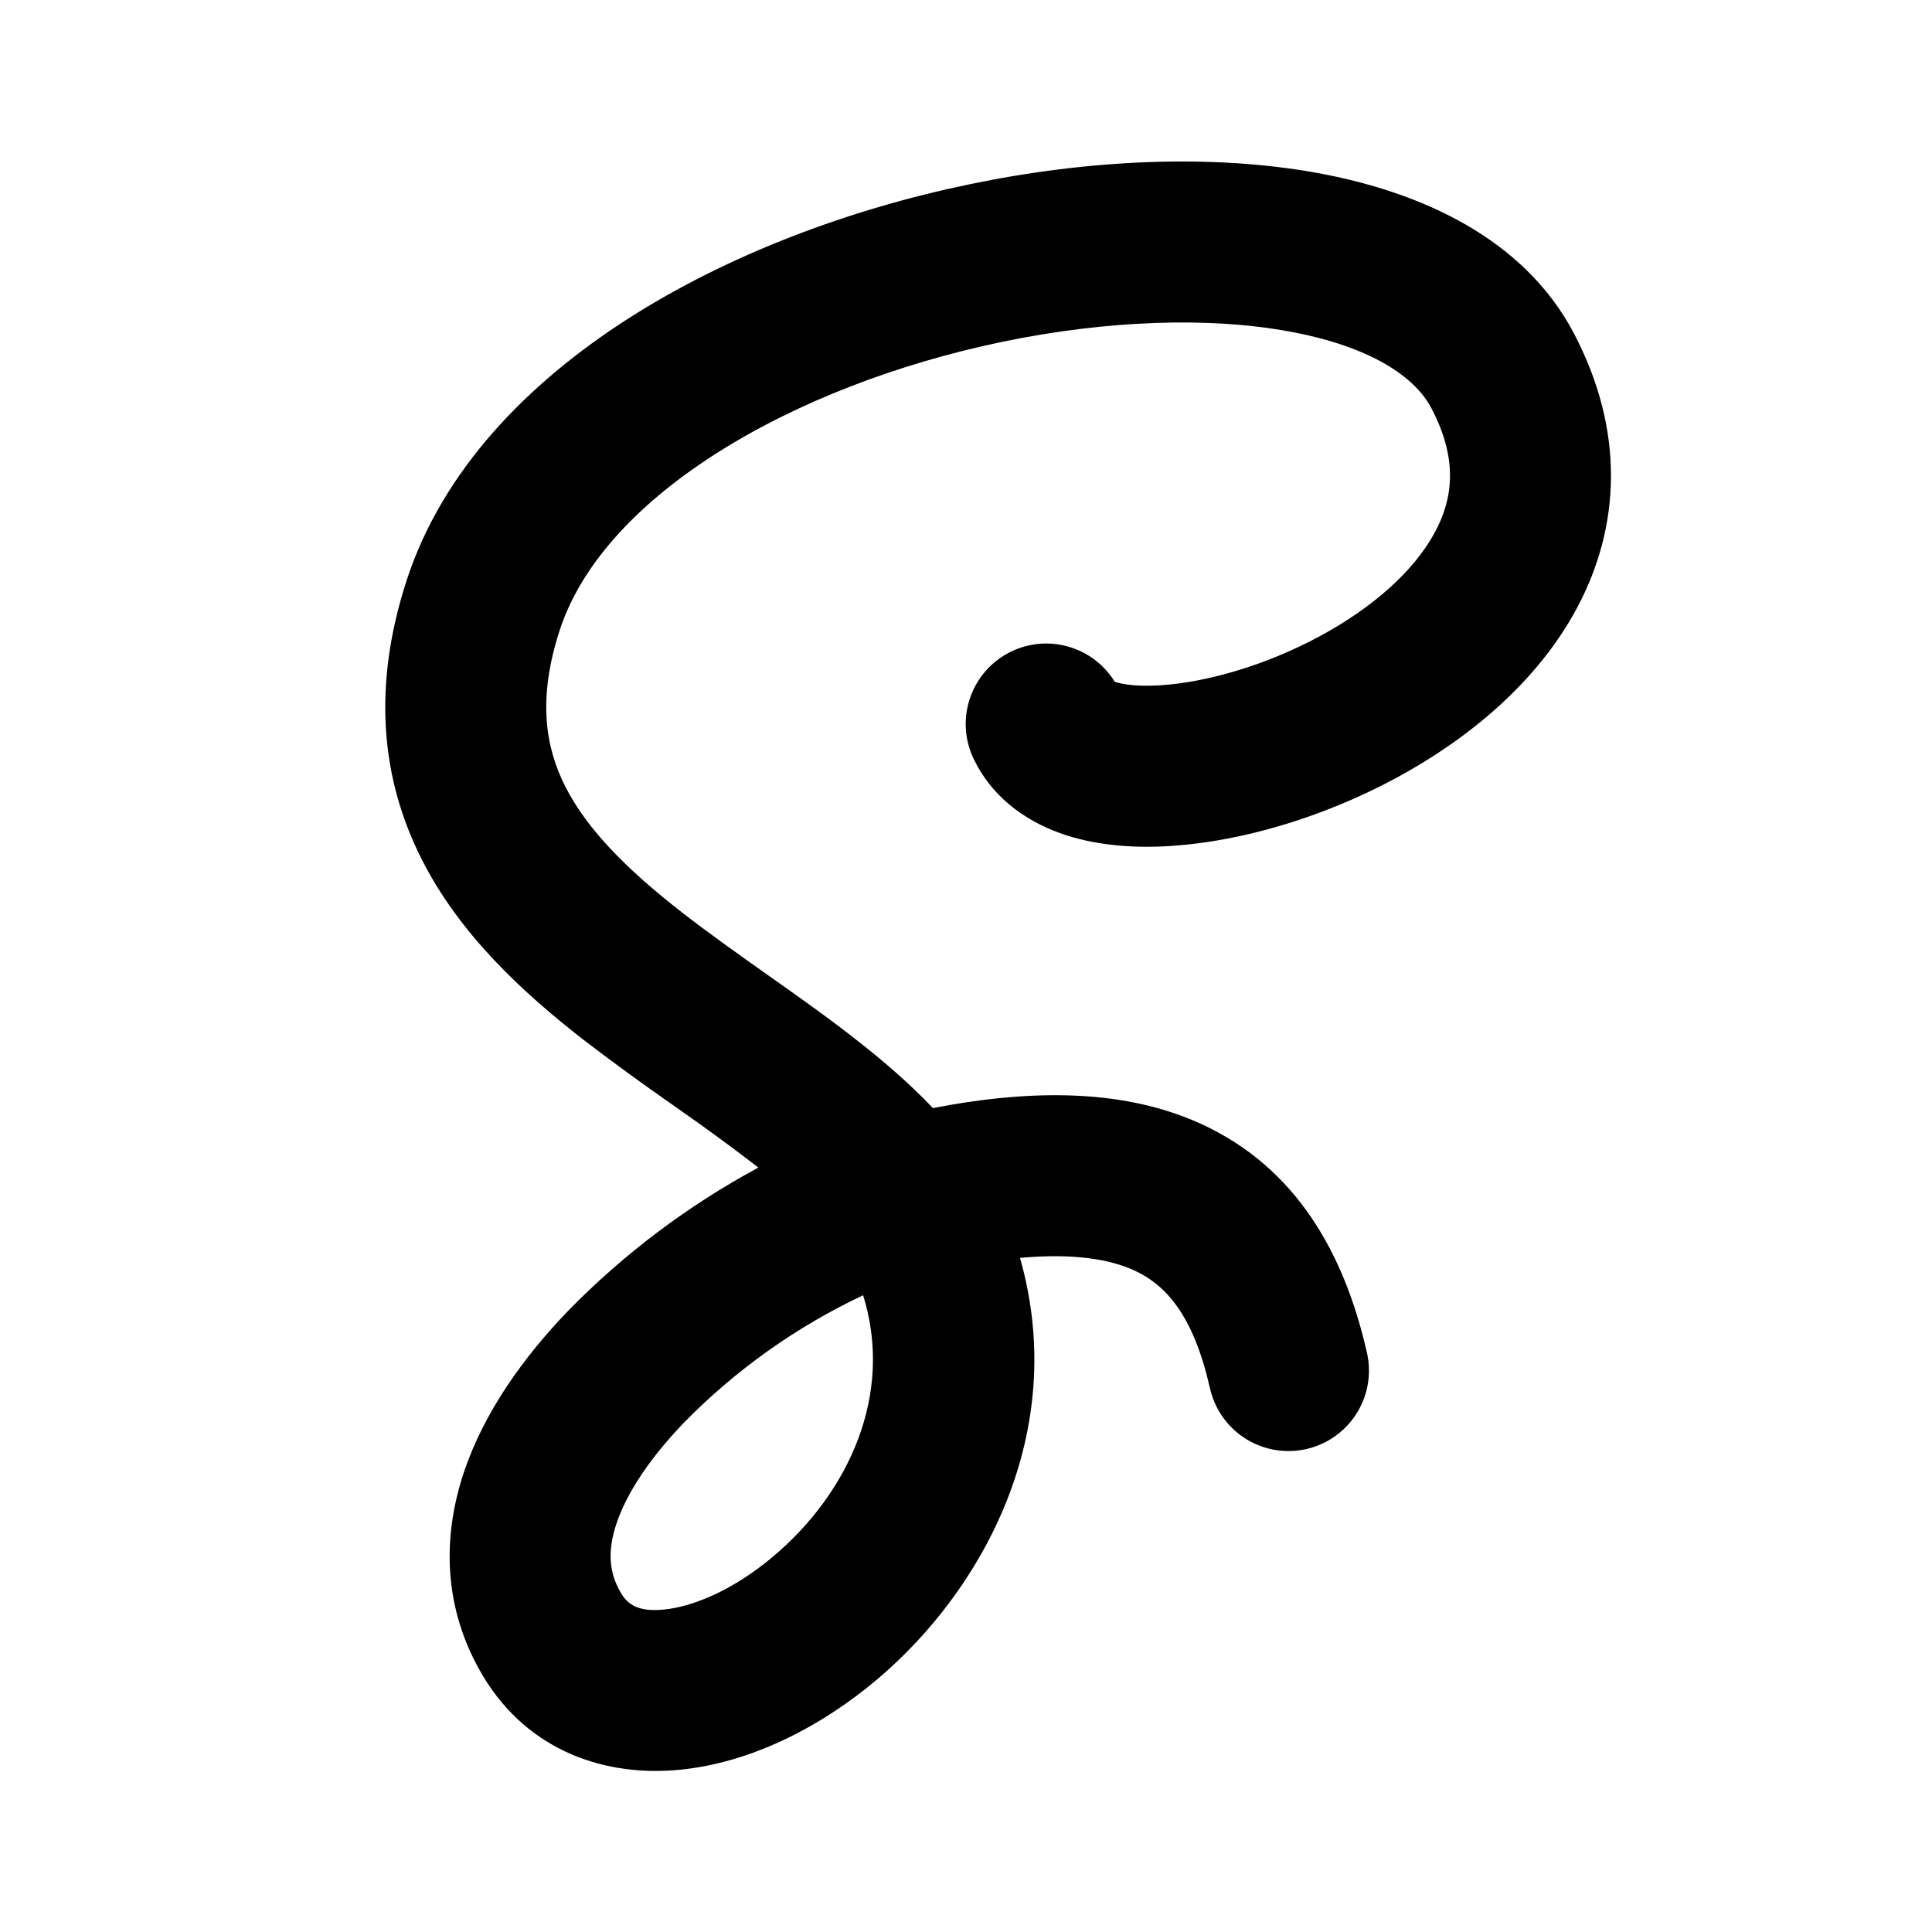
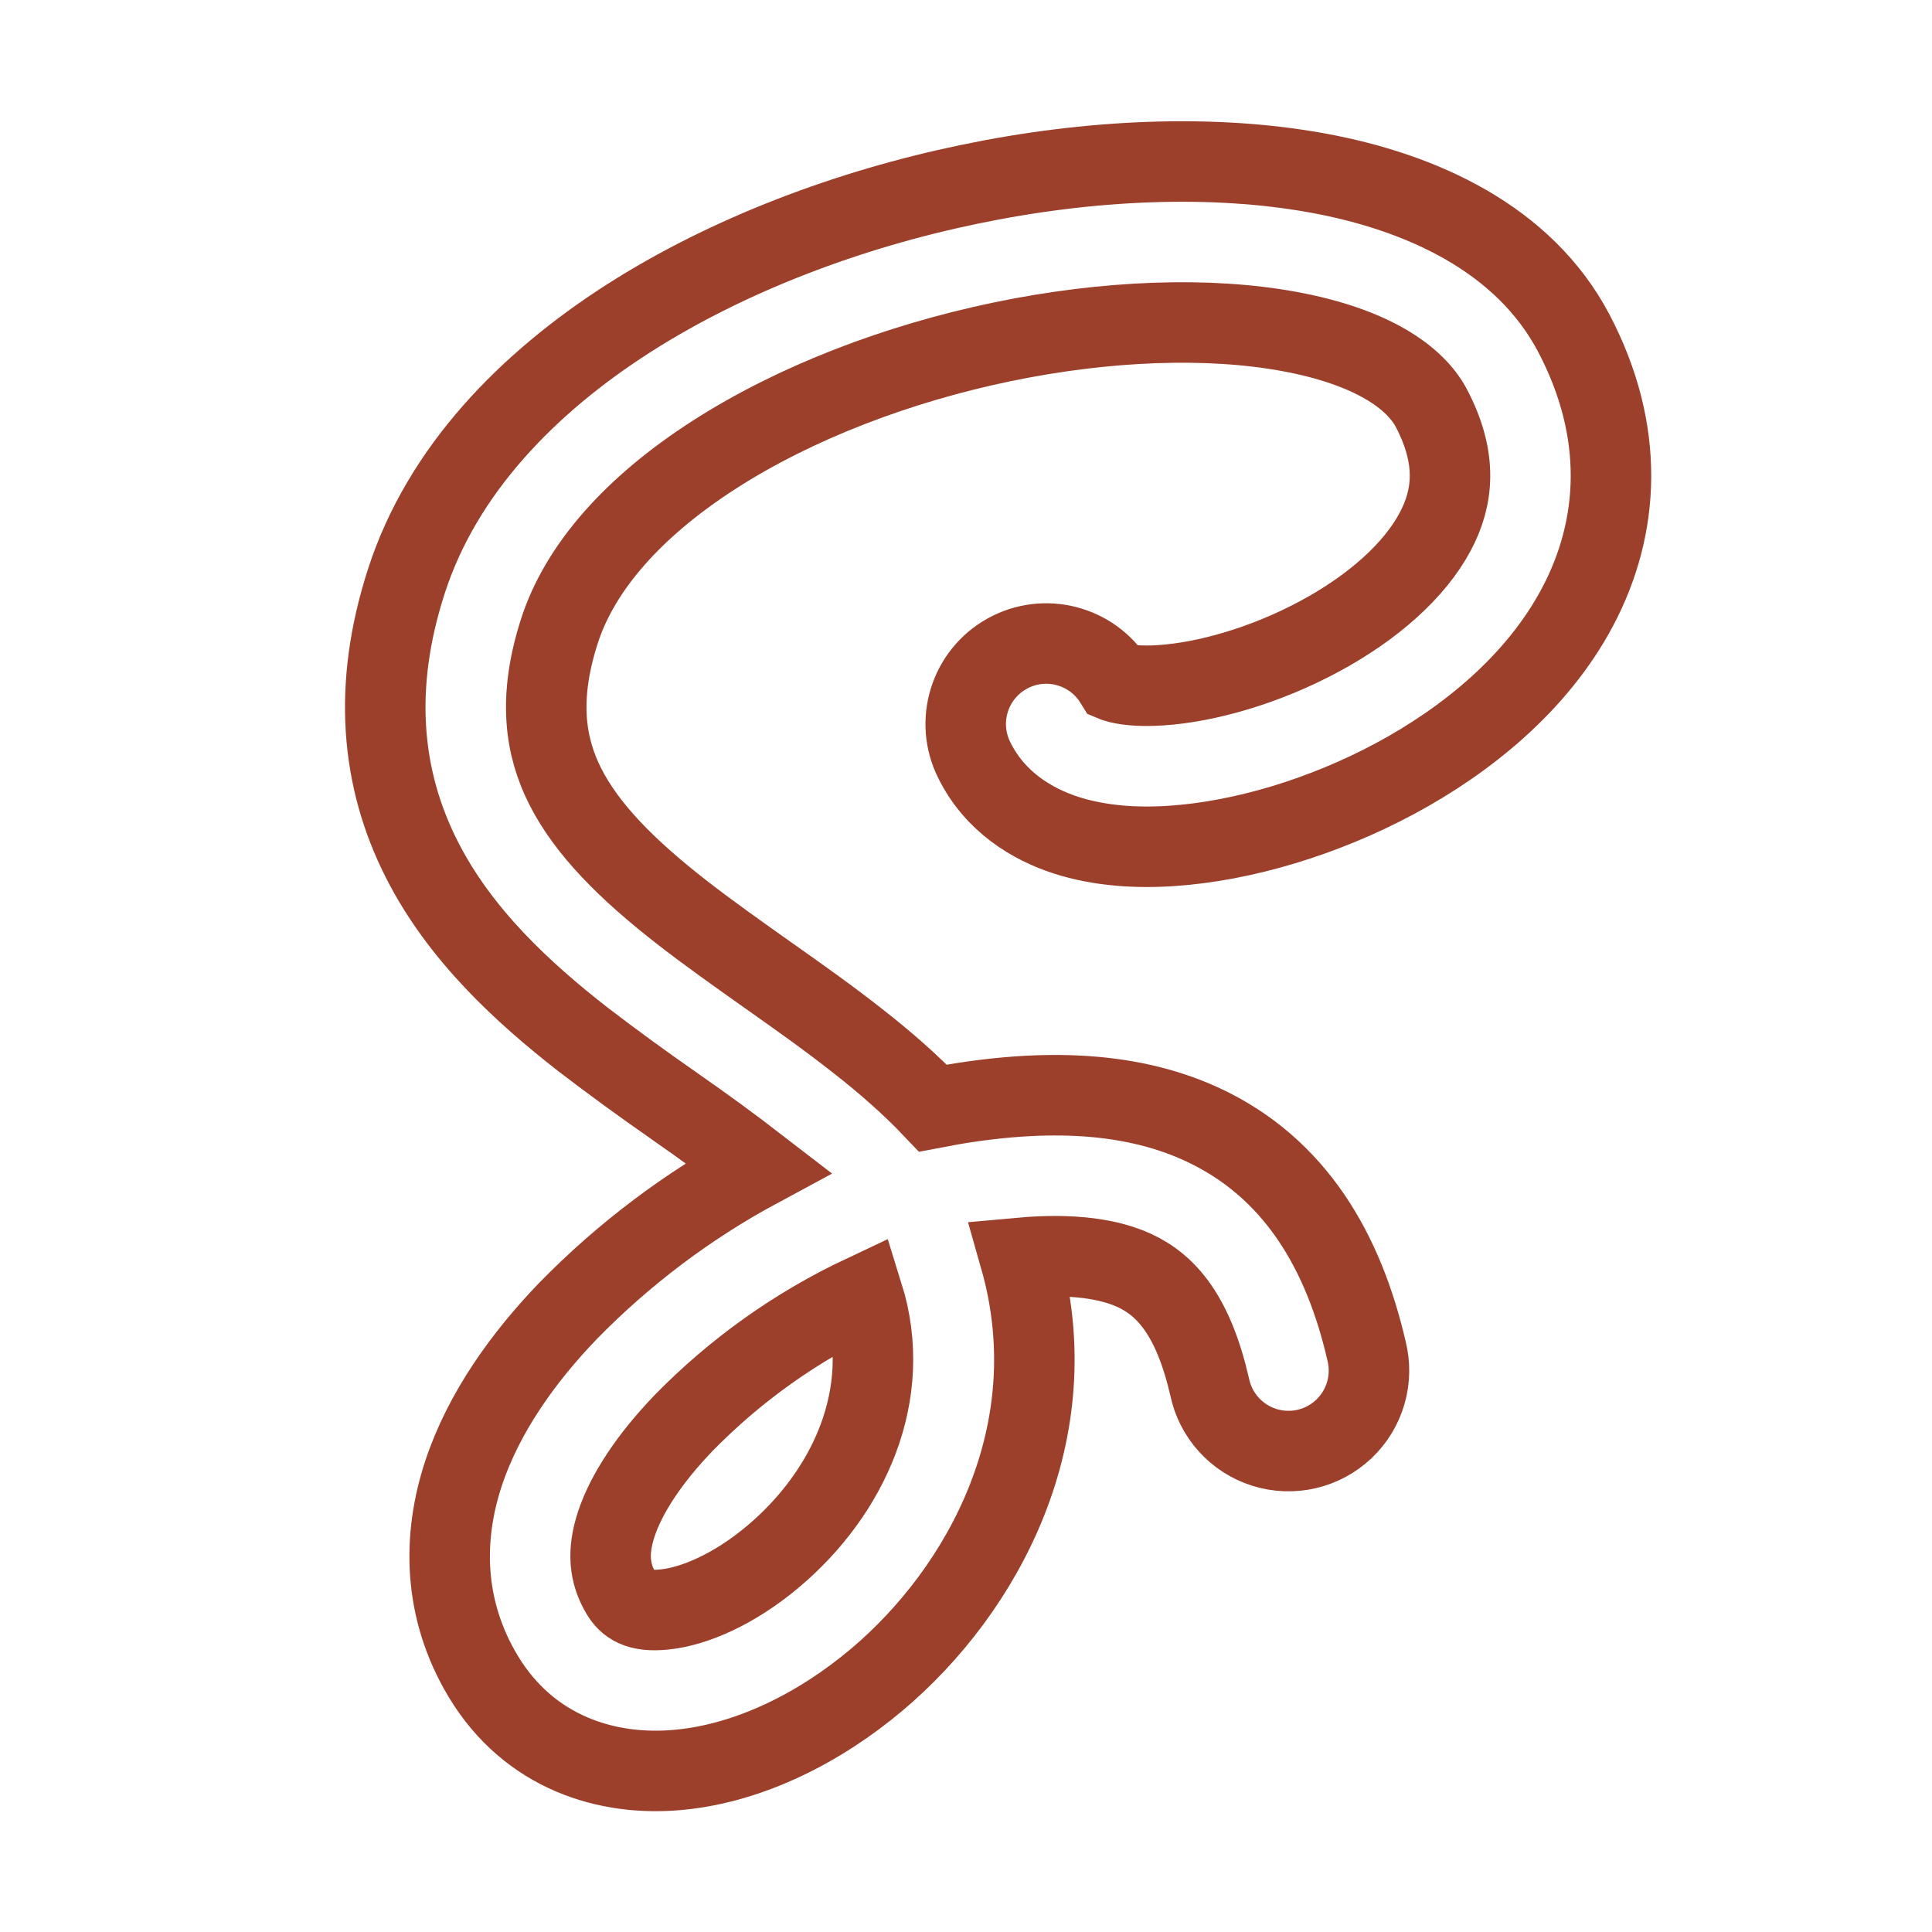
- <svg xmlns="http://www.w3.org/2000/svg" width="800" height="800" fill="none" viewBox="0 0 24 24">
-   <path fill="#000" fill-rule="evenodd" d="M16.372 2.15c1.277.234 2.559.809 3.18 1.992.64 1.22.573 2.406.041 3.405-.503.944-1.38 1.65-2.262 2.124-.89.478-1.893.778-2.772.837-.437.03-.897.002-1.316-.133-.42-.136-.883-.412-1.14-.932a1 1 0 0 1 1.744-.975.655.655 0 0 0 .01.004c.1.032.287.06.569.04.56-.037 1.288-.243 1.958-.603.677-.363 1.19-.826 1.444-1.303.225-.421.282-.908-.046-1.534-.2-.382-.738-.766-1.77-.955-.998-.183-2.265-.14-3.565.13-1.297.27-2.563.753-3.567 1.397-1.014.65-1.675 1.406-1.929 2.19-.274.847-.177 1.444.07 1.934.272.537.768 1.035 1.453 1.568.332.258.684.507 1.055.77l.02.014c.371.262.763.539 1.128.828.309.243.623.513.912.817 1.293-.25 2.413-.223 3.332.197 1.182.541 1.774 1.607 2.053 2.813a1 1 0 1 1-1.948.45c-.2-.866-.527-1.256-.937-1.444-.3-.137-.75-.216-1.418-.155.616 2.165-.46 4.126-1.776 5.237-.71.599-1.577 1.035-2.446 1.121-.907.091-1.877-.214-2.447-1.161-.502-.837-.506-1.727-.244-2.52.252-.762.75-1.448 1.296-2.016a9.823 9.823 0 0 1 2.367-1.783 25.26 25.26 0 0 0-1.026-.751l-.036-.026a30.08 30.08 0 0 1-1.113-.812c-.75-.585-1.535-1.304-2.01-2.246-.5-.99-.614-2.134-.187-3.452C5.496 5.835 6.564 4.753 7.8 3.96c1.246-.798 2.75-1.361 4.24-1.67 1.486-.31 3.02-.38 4.332-.14Zm-5.65 13.94a7.727 7.727 0 0 0-2.226 1.583c-.43.447-.715.882-.84 1.259-.114.346-.088.613.06.861.083.137.21.234.535.201.365-.036.866-.247 1.355-.66.935-.788 1.501-2.01 1.116-3.244Zm3.09-7.636h.002Z" clip-rule="evenodd" />
+ <svg xmlns="http://www.w3.org/2000/svg" stroke-width="1" stroke="#9C402B" fill="none" width="800" height="800" viewBox="0 0 24 24">
+   <path fill="none" fill-rule="evenodd" d="M16.372 2.15c1.277.234 2.559.809 3.18 1.992.64 1.22.573 2.406.041 3.405-.503.944-1.38 1.65-2.262 2.124-.89.478-1.893.778-2.772.837-.437.03-.897.002-1.316-.133-.42-.136-.883-.412-1.14-.932a1 1 0 0 1 1.744-.975.655.655 0 0 0 .01.004c.1.032.287.06.569.04.56-.037 1.288-.243 1.958-.603.677-.363 1.19-.826 1.444-1.303.225-.421.282-.908-.046-1.534-.2-.382-.738-.766-1.77-.955-.998-.183-2.265-.14-3.565.13-1.297.27-2.563.753-3.567 1.397-1.014.65-1.675 1.406-1.929 2.19-.274.847-.177 1.444.07 1.934.272.537.768 1.035 1.453 1.568.332.258.684.507 1.055.77l.02.014c.371.262.763.539 1.128.828.309.243.623.513.912.817 1.293-.25 2.413-.223 3.332.197 1.182.541 1.774 1.607 2.053 2.813a1 1 0 1 1-1.948.45c-.2-.866-.527-1.256-.937-1.444-.3-.137-.75-.216-1.418-.155.616 2.165-.46 4.126-1.776 5.237-.71.599-1.577 1.035-2.446 1.121-.907.091-1.877-.214-2.447-1.161-.502-.837-.506-1.727-.244-2.52.252-.762.75-1.448 1.296-2.016a9.823 9.823 0 0 1 2.367-1.783 25.26 25.26 0 0 0-1.026-.751l-.036-.026a30.08 30.08 0 0 1-1.113-.812c-.75-.585-1.535-1.304-2.01-2.246-.5-.99-.614-2.134-.187-3.452C5.496 5.835 6.564 4.753 7.8 3.96c1.246-.798 2.75-1.361 4.24-1.67 1.486-.31 3.02-.38 4.332-.14Zm-5.65 13.94a7.727 7.727 0 0 0-2.226 1.583c-.43.447-.715.882-.84 1.259-.114.346-.088.613.06.861.083.137.21.234.535.201.365-.036.866-.247 1.355-.66.935-.788 1.501-2.01 1.116-3.244Zm3.09-7.636h.002Z" clip-rule="evenodd" />
</svg>
